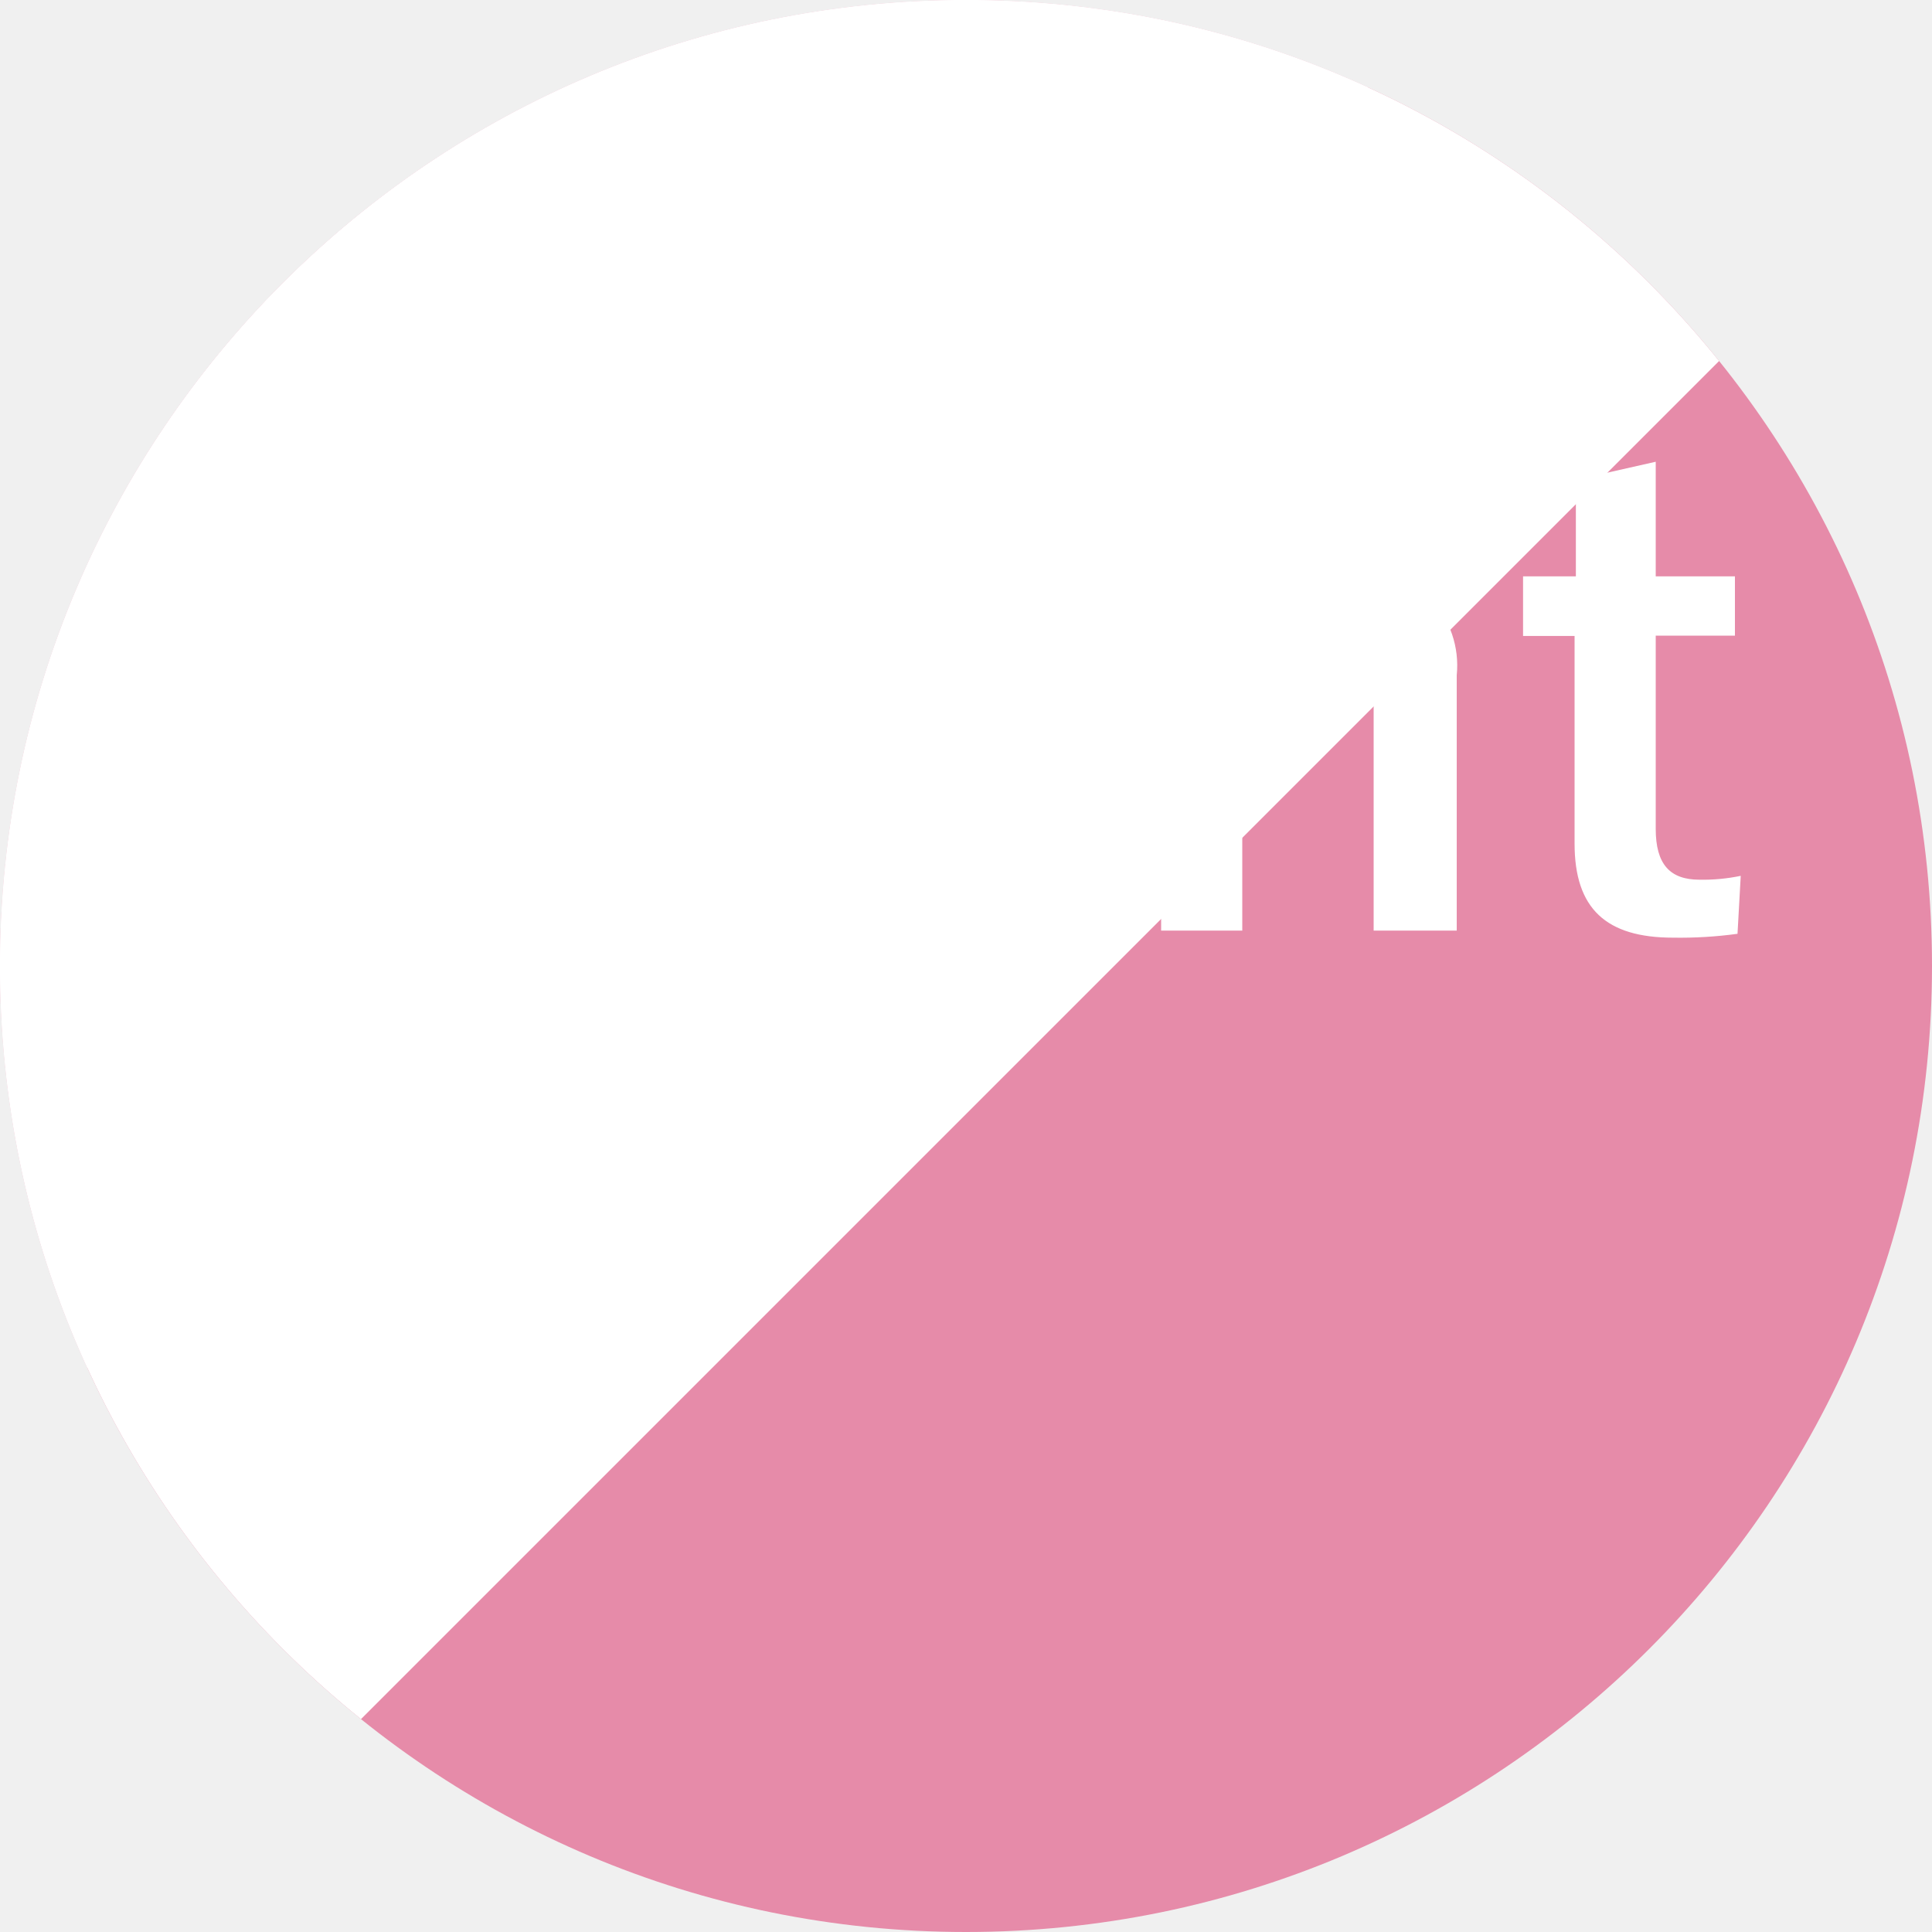
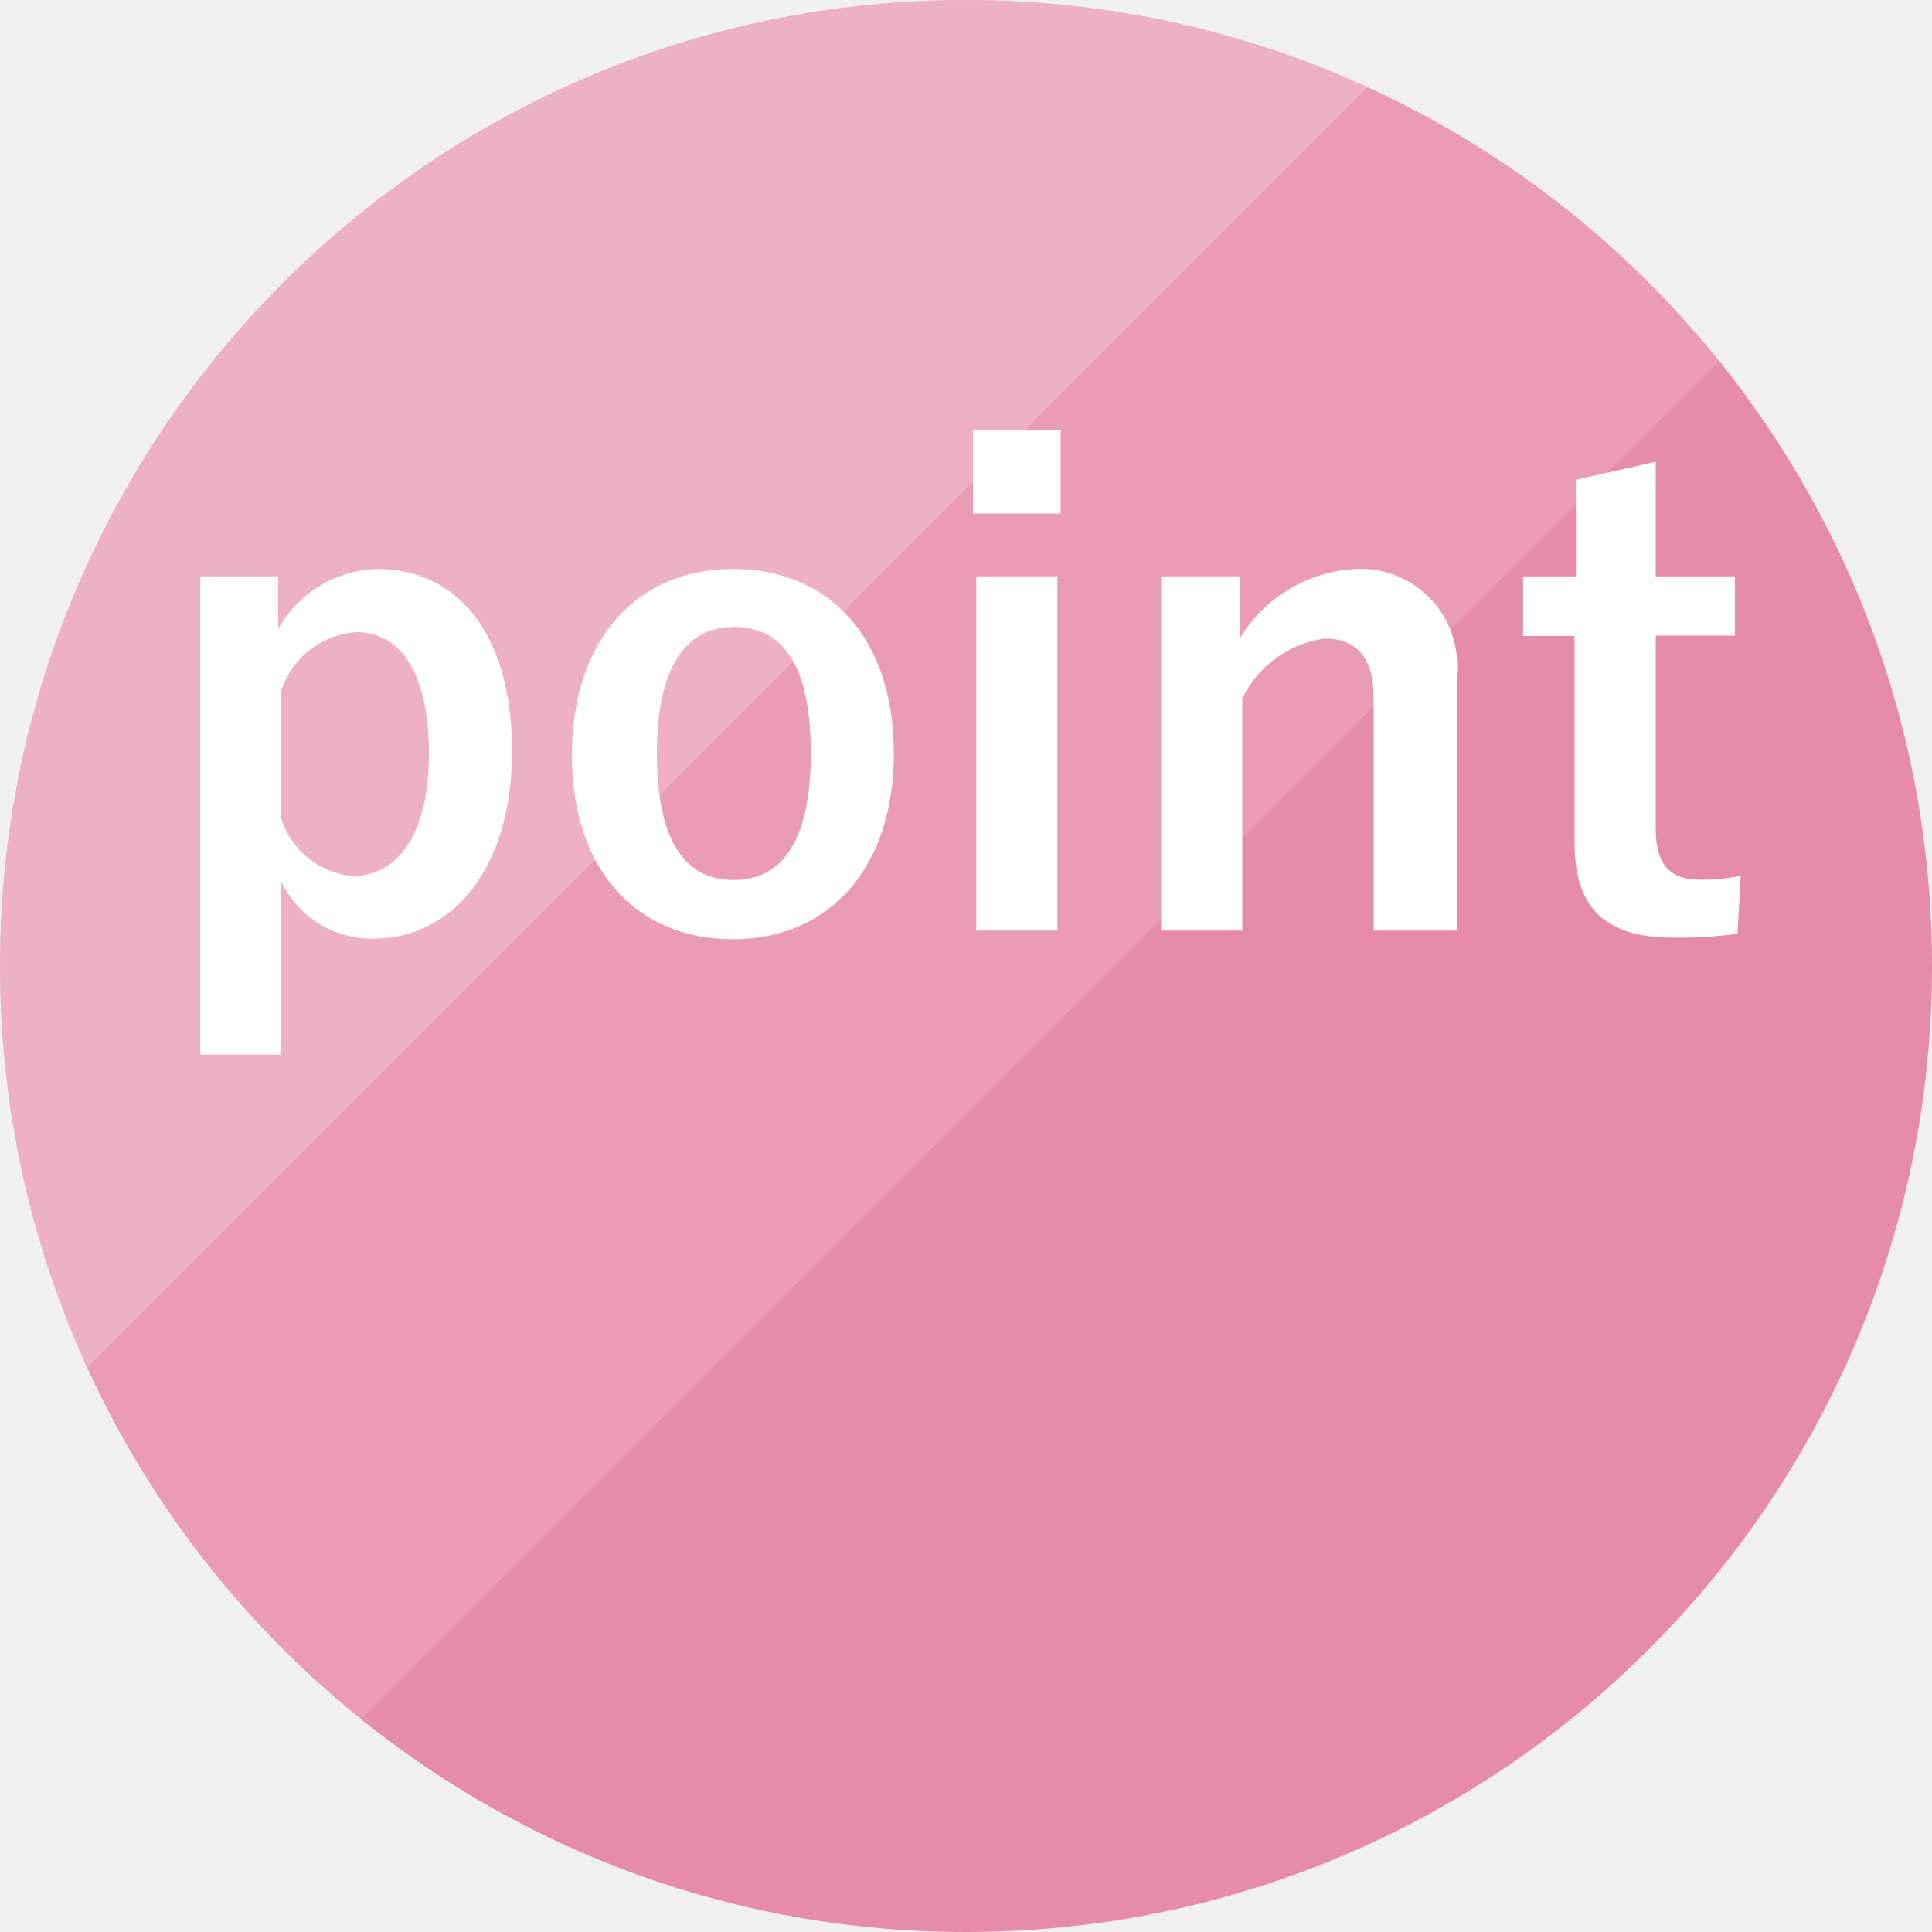
<svg xmlns="http://www.w3.org/2000/svg" viewBox="0 0 60 60">
  <defs>
    <clipPath id="clip-path" transform="translate(-9.5 -10.1)">
      <path class="cls-1" d="M9.4 10v64.8L74.2 10H9.4z" />
    </clipPath>
    <clipPath id="clip-path-2" transform="translate(-9.5 -10.1)">
      <path class="cls-1" d="M0 0v64.8L64.8 0H0z" />
    </clipPath>
    <style>.cls-1{fill:none}.cls-6{fill:#fff}</style>
  </defs>
  <circle cx="30" cy="30" r="30" fill="#e68ba9" />
-   <g clip-path="url(#clip-path)">
+   <g clip-path="url(#clip-path)" opacity=".15">
    <circle class="cls-6" cx="30" cy="30" r="30" />
  </g>
-   <g clip-path="url(#clip-path-2)">
+   <g clip-path="url(#clip-path-2)" opacity=".2">
    <circle class="cls-6" cx="30" cy="30" r="30" />
  </g>
  <path class="cls-6" d="M18.14 29.63a3.64 3.64 0 013.08-1.86c2.4 0 4.18 1.9 4.18 5.66s-1.94 5.82-4.3 5.82a3.11 3.11 0 01-2.88-1.8v5.4h-2.5V28h2.42zm.08 5.84a2.58 2.58 0 002.22 1.84c1.32 0 2.38-1.16 2.38-3.82s-1-3.76-2.24-3.76a2.65 2.65 0 00-2.36 1.86zm19.04-1.98c0 3.56-2 5.78-5 5.78s-5-2.16-5-5.72 2-5.78 5-5.78 5 2.16 5 5.72zm-7.36 0c0 2.54.76 3.94 2.38 3.94s2.4-1.38 2.4-3.94-.76-3.92-2.38-3.92-2.4 1.43-2.4 3.94zm12.54-7.44h-2.72v-2.58h2.72zM42.34 39h-2.52V28h2.52zM48 29.93a4.48 4.48 0 013.6-2.16 3 3 0 013.14 3.3V39h-2.58v-7.23c0-1.26-.54-1.84-1.52-1.84a3.36 3.36 0 00-2.56 1.86V39h-2.52V28H48zM60.92 28h2.46v1.84h-2.46v6c0 1.1.44 1.58 1.36 1.58a5.76 5.76 0 001.28-.12l-.1 1.8a13.21 13.21 0 01-2 .12c-2.08 0-3.06-.9-3.06-2.92v-6.45h-1.6V28h1.64v-3l2.48-.56z" transform="translate(-9.5 -10.1)" id="テキスト" />
</svg>
